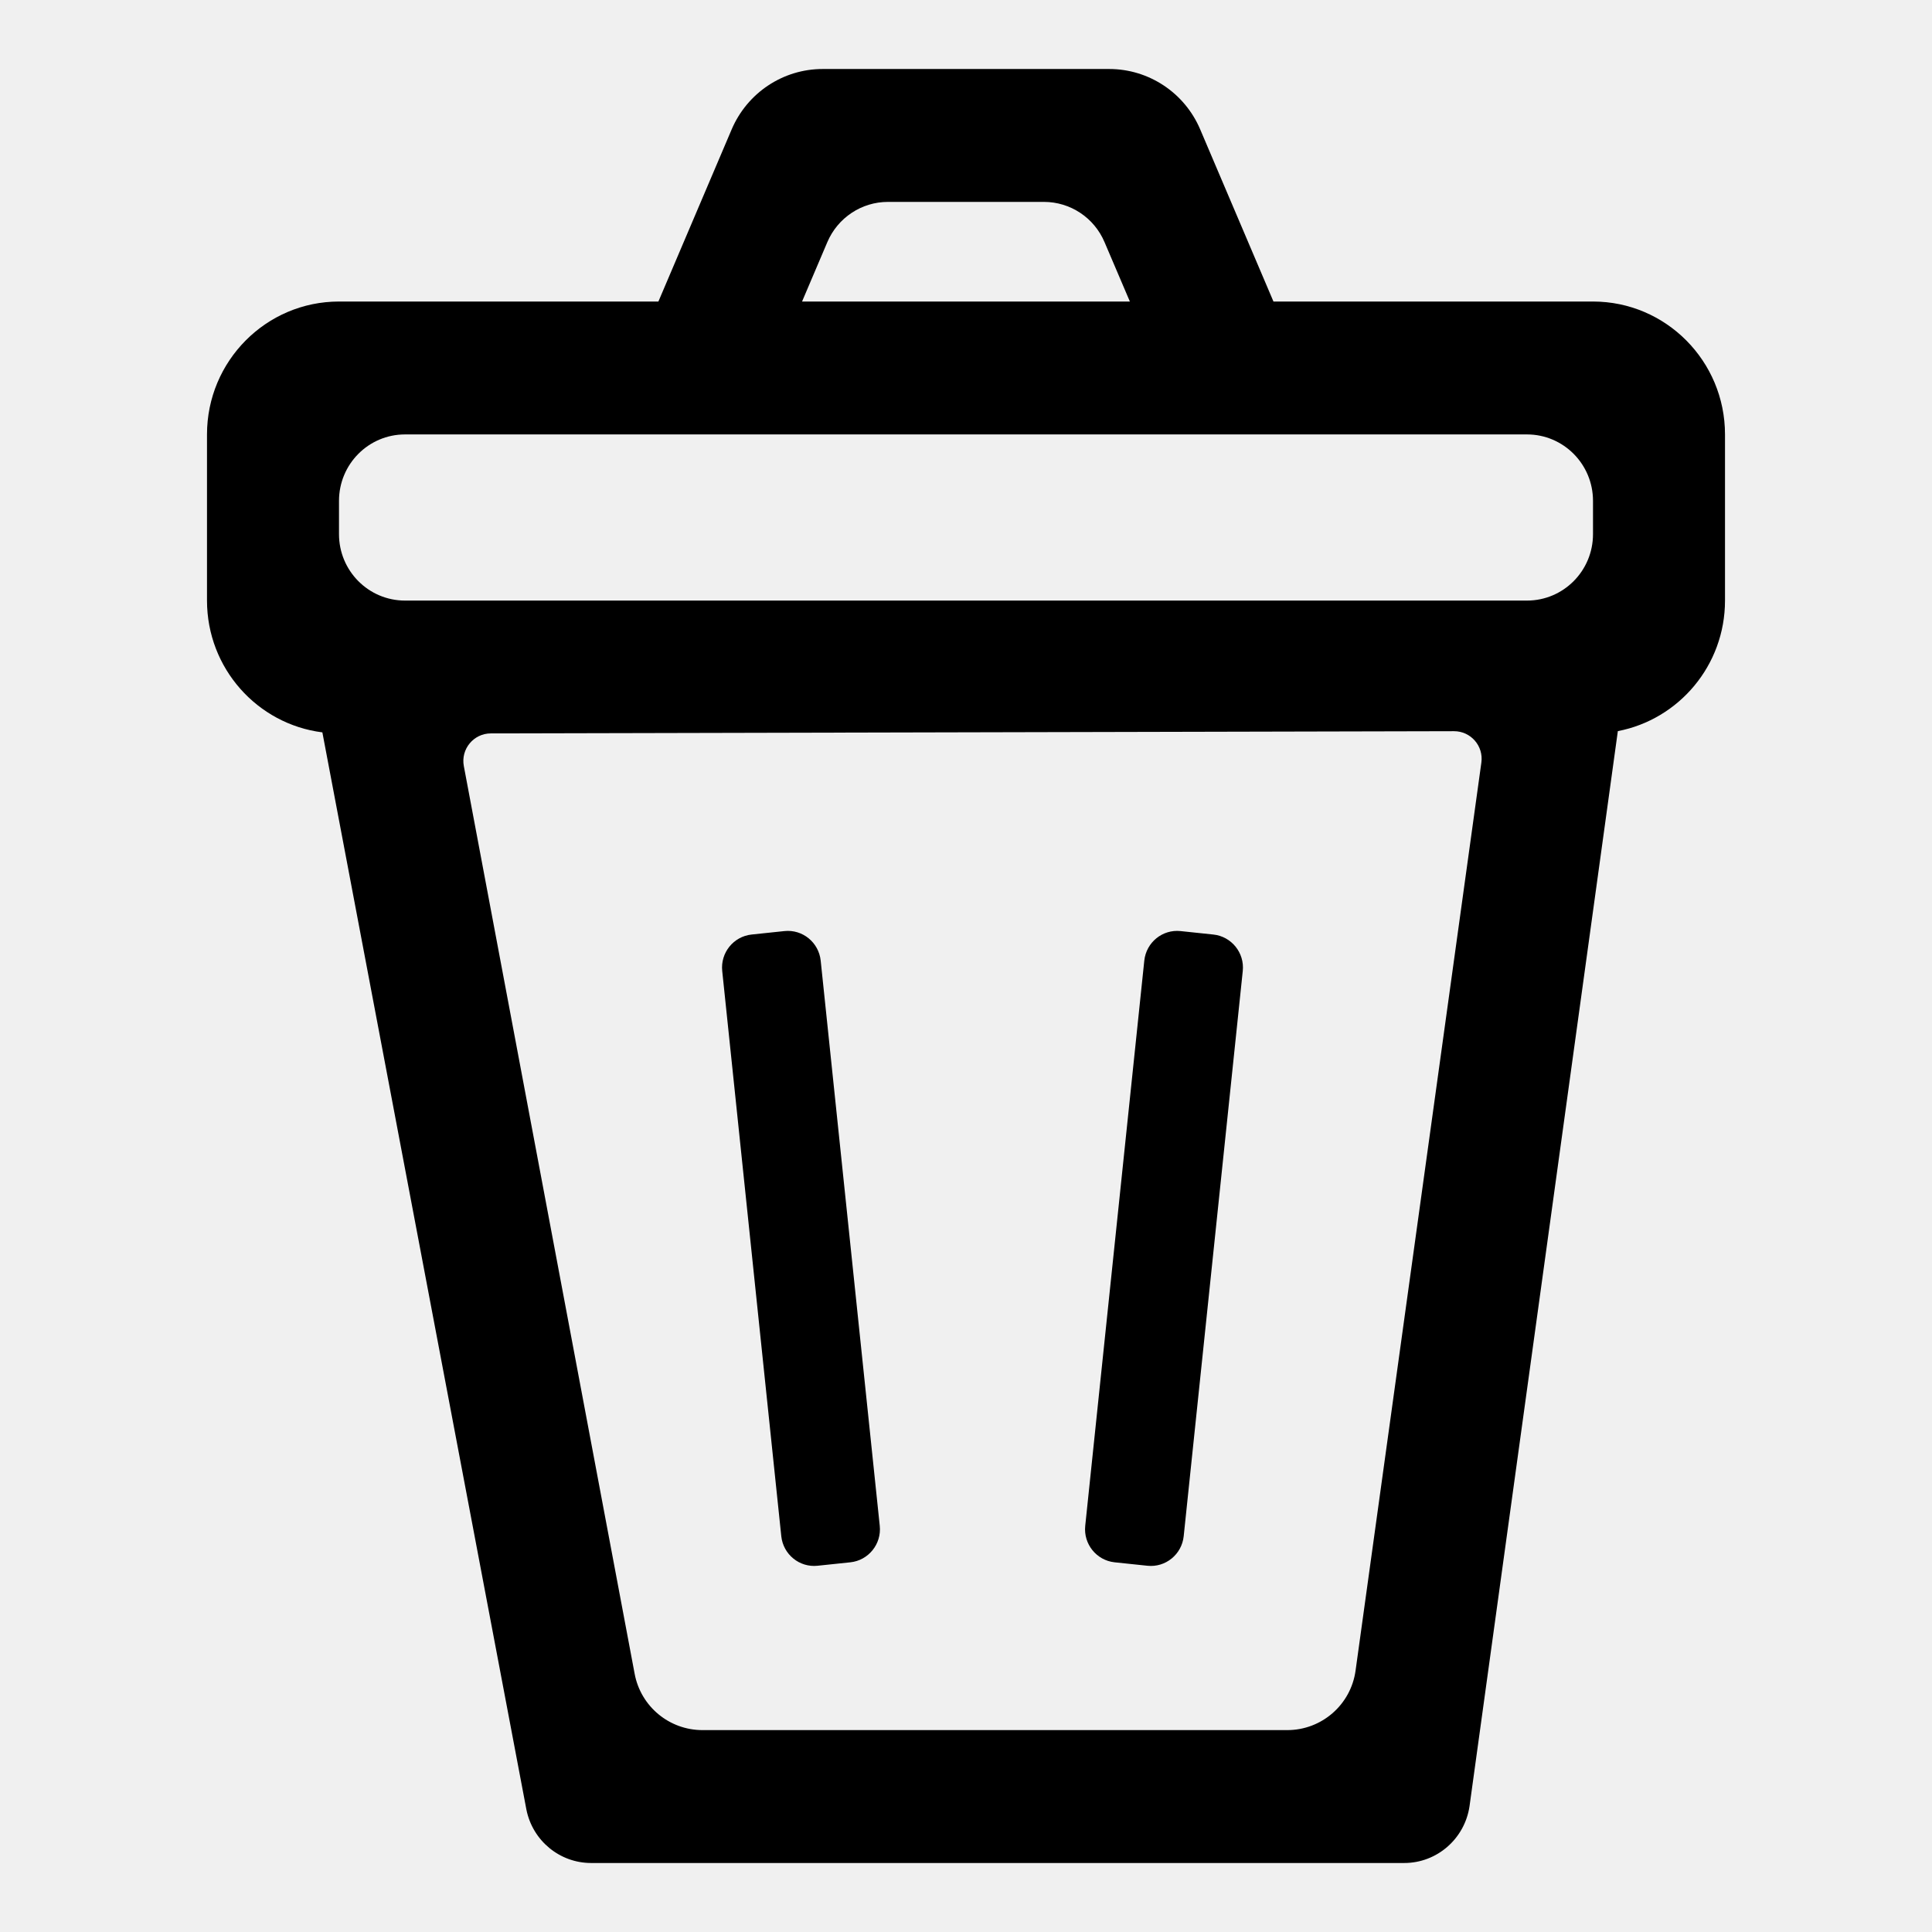
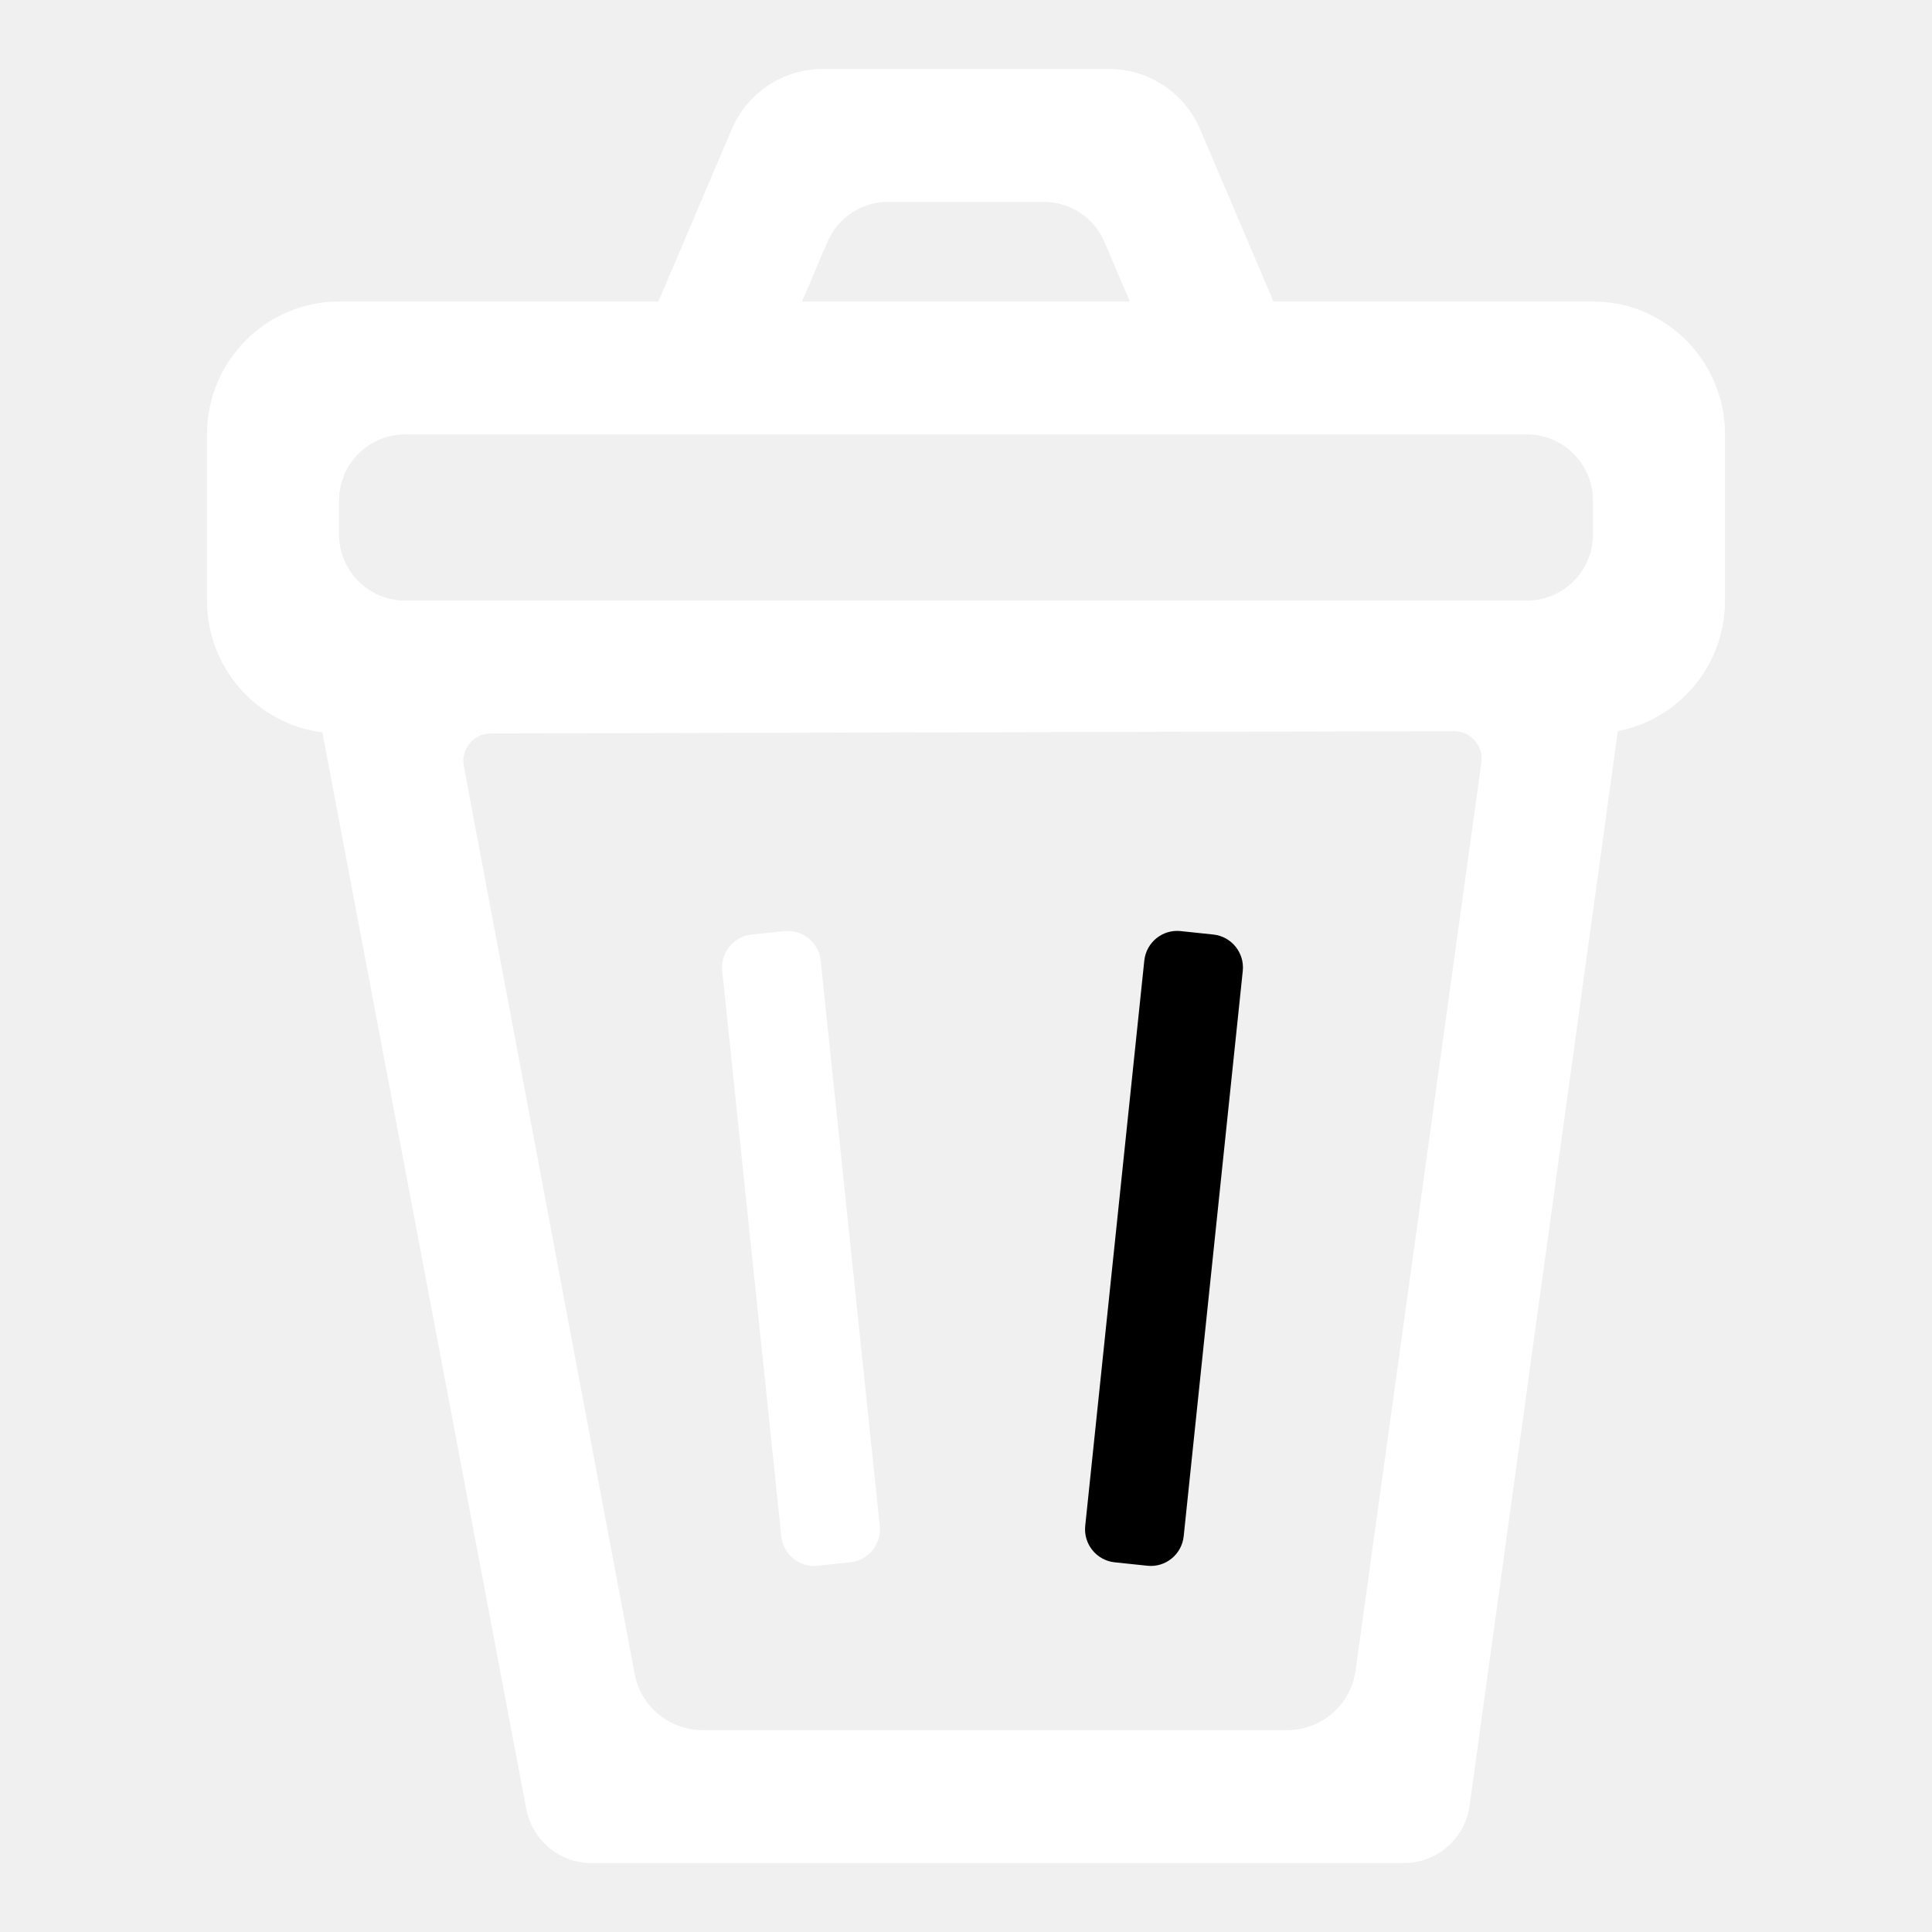
<svg xmlns="http://www.w3.org/2000/svg" width="800px" height="800px" viewBox="0 0 28 28" fill="none">
-   <path d="M11.849 22.692C11.586 22.72 11.351 22.528 11.323 22.264L10.467 14.073C10.439 13.809 10.63 13.572 10.892 13.544L11.368 13.494C11.631 13.466 11.866 13.658 11.894 13.922L12.75 22.113C12.778 22.377 12.587 22.614 12.325 22.642L11.849 22.692Z" fill="#000000" />
+   <path d="M11.849 22.692C11.586 22.72 11.351 22.528 11.323 22.264L10.467 14.073C10.439 13.809 10.63 13.572 10.892 13.544L11.368 13.494C11.631 13.466 11.866 13.658 11.894 13.922L12.75 22.113C12.778 22.377 12.587 22.614 12.325 22.642L11.849 22.692Z" fill="#ffffff" />
  <path d="M16.153 22.642C15.891 22.614 15.7 22.377 15.728 22.113L16.584 13.922C16.612 13.658 16.847 13.466 17.11 13.494L17.585 13.544C17.848 13.572 18.039 13.809 18.011 14.073L17.155 22.264C17.127 22.528 16.892 22.72 16.629 22.692L16.153 22.642Z" fill="#000000" />
-   <path clip-rule="evenodd" d="M11.923 1C11.349 1 10.831 1.344 10.604 1.875L9.542 4.37H4.913C3.857 4.37 3 5.233 3 6.296V8.704C3 9.685 3.729 10.495 4.672 10.614L7.629 26.226C7.719 26.676 8.111 27 8.567 27H20.351C20.824 27 21.226 26.651 21.297 26.18L23.447 10.596C24.331 10.426 25 9.644 25 8.704V6.296C25 5.233 24.143 4.37 23.087 4.37H18.456L17.394 1.875C17.168 1.344 16.649 1 16.075 1H11.923ZM16.375 4.37L16.008 3.51C15.858 3.155 15.512 2.926 15.129 2.926H12.869C12.487 2.926 12.141 3.155 11.99 3.51L11.624 4.37H16.375ZM21.469 11.052C21.503 10.811 21.315 10.596 21.072 10.597L7.114 10.629C6.864 10.629 6.676 10.857 6.722 11.102L9.198 24.259C9.287 24.732 9.7 25.074 10.181 25.074H18.656C19.155 25.074 19.578 24.706 19.646 24.211L21.469 11.052ZM22.13 8.704C22.659 8.704 23.087 8.273 23.087 7.741V7.259C23.087 6.727 22.659 6.296 22.13 6.296H5.87C5.341 6.296 4.913 6.727 4.913 7.259V7.741C4.913 8.273 5.341 8.704 5.87 8.704H22.13Z" fill="#000000" fill-rule="evenodd" />
+   <path clip-rule="evenodd" d="M11.923 1C11.349 1 10.831 1.344 10.604 1.875L9.542 4.37H4.913C3.857 4.37 3 5.233 3 6.296V8.704C3 9.685 3.729 10.495 4.672 10.614L7.629 26.226C7.719 26.676 8.111 27 8.567 27H20.351C20.824 27 21.226 26.651 21.297 26.18L23.447 10.596C24.331 10.426 25 9.644 25 8.704V6.296C25 5.233 24.143 4.37 23.087 4.37H18.456L17.394 1.875C17.168 1.344 16.649 1 16.075 1H11.923ZM16.375 4.37L16.008 3.51C15.858 3.155 15.512 2.926 15.129 2.926H12.869C12.487 2.926 12.141 3.155 11.99 3.51L11.624 4.37H16.375ZM21.469 11.052C21.503 10.811 21.315 10.596 21.072 10.597L7.114 10.629C6.864 10.629 6.676 10.857 6.722 11.102L9.198 24.259C9.287 24.732 9.7 25.074 10.181 25.074H18.656C19.155 25.074 19.578 24.706 19.646 24.211L21.469 11.052ZM22.13 8.704C22.659 8.704 23.087 8.273 23.087 7.741V7.259C23.087 6.727 22.659 6.296 22.13 6.296H5.87C5.341 6.296 4.913 6.727 4.913 7.259V7.741C4.913 8.273 5.341 8.704 5.87 8.704H22.13Z" fill="#ffffff" fill-rule="evenodd" />
</svg>
